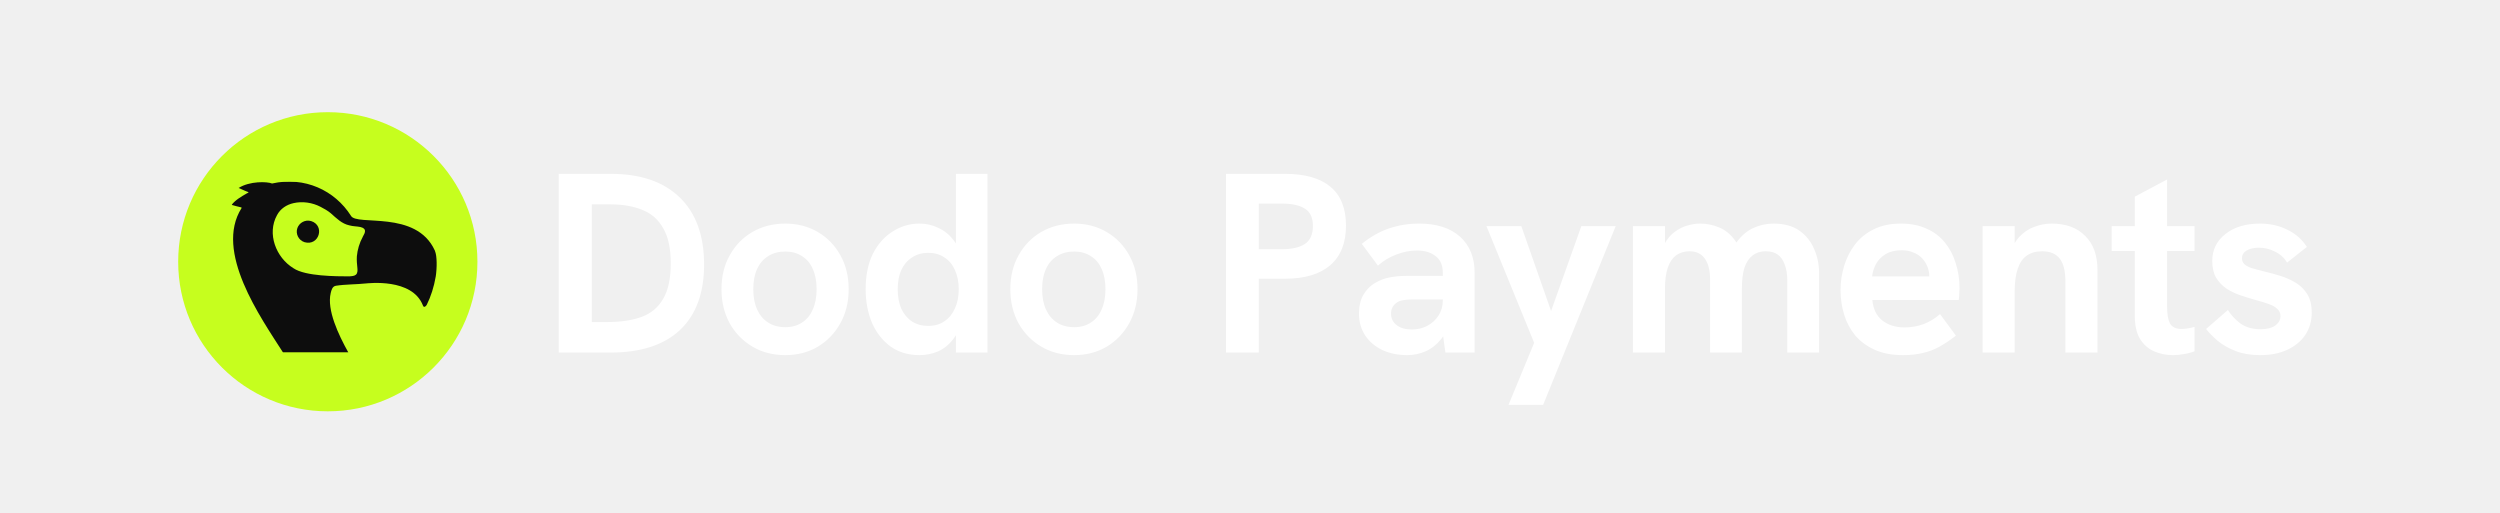
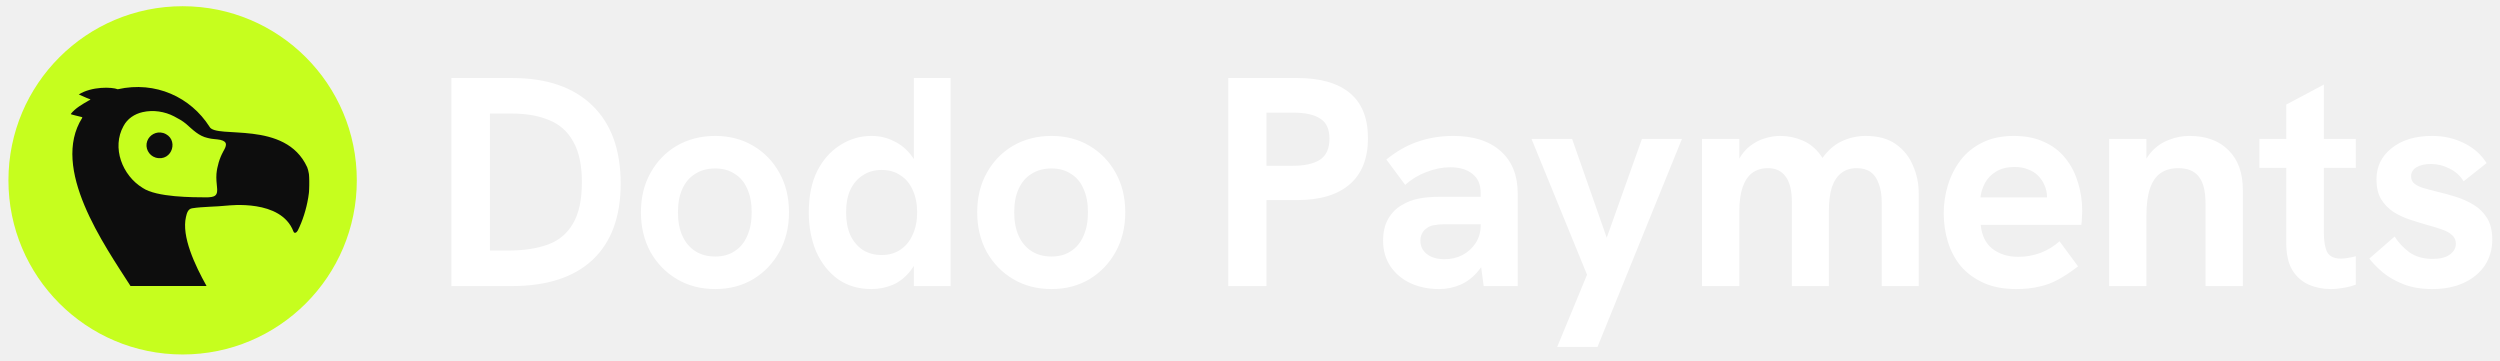
- <svg xmlns="http://www.w3.org/2000/svg" width="234" height="48" viewBox="0 0 234 48" fill="none">
+ <svg xmlns="http://www.w3.org/2000/svg" width="201" height="29" viewBox="16 10 201 29" fill="none">
  <path d="M30.682 10.5C22.948 10.5 16.678 16.768 16.678 24.5C16.678 32.232 22.948 38.5 30.682 38.5C38.416 38.5 44.687 32.232 44.687 24.5C44.687 16.768 38.416 10.5 30.682 10.5Z" fill="#C6FE1E" />
  <mask id="mask0_3455_4525" style="mask-type:luminance" maskUnits="userSpaceOnUse" x="21" y="16" width="20" height="17">
    <path d="M40.884 16.997H21.678V32.997H40.884V16.997Z" fill="white" />
  </mask>
  <g mask="url(#mask0_3455_4525)">
    <path d="M29.114 20.689H29.105C28.576 20.537 28.016 20.841 27.837 21.342C27.639 21.882 27.953 22.499 28.508 22.67C29.867 23.056 30.451 21.108 29.114 20.689Z" fill="#0D0D0D" />
    <path d="M40.695 23.441C38.945 19.61 33.362 21.195 32.846 20.192C31.336 17.821 28.515 16.49 25.466 17.176C24.997 16.988 23.38 16.937 22.335 17.594L22.965 17.872C23.013 17.893 22.999 17.888 23.069 17.913C23.355 18.021 23.305 17.99 23.1 18.103C22.631 18.378 22.045 18.697 21.68 19.176C21.695 19.199 22.484 19.388 22.484 19.388C22.497 19.392 22.644 19.407 22.612 19.472C20.032 23.544 24.382 29.689 26.494 32.997H32.608C31.663 31.307 30.584 29.002 30.953 27.437C31.02 27.153 31.105 26.793 31.453 26.745C32.295 26.611 33.422 26.623 34.224 26.532C34.224 26.532 34.228 26.532 34.236 26.532C34.407 26.524 38.586 25.993 39.587 28.597C39.672 28.836 39.868 28.681 39.947 28.524C40.693 27.041 41.174 24.706 40.698 23.443L40.695 23.441ZM33.948 22.184C33.654 22.707 33.454 23.389 33.403 23.982C33.376 24.36 33.415 24.732 33.453 25.109C33.473 25.317 33.475 25.58 33.307 25.716C33.162 25.839 32.922 25.851 32.679 25.868C31.489 25.863 28.587 25.868 27.469 25.107L27.462 25.102C25.835 24.11 24.964 21.871 25.931 20.132C26.243 19.542 26.818 19.158 27.474 19.013C28.317 18.82 29.246 18.963 29.999 19.357C30.306 19.513 30.673 19.718 30.953 19.953C31.508 20.438 31.983 20.941 32.71 21.096C33.045 21.192 33.393 21.178 33.727 21.247C34.354 21.397 34.197 21.753 33.946 22.18L33.948 22.184Z" fill="#0D0D0D" />
  </g>
  <path d="M52.295 33V16.272H57.167C59.952 16.272 62.103 17.008 63.623 18.48C65.144 19.952 65.903 22.048 65.903 24.768C65.903 27.424 65.151 29.464 63.648 30.888C62.144 32.296 59.975 33 57.144 33H52.295ZM55.392 30.144H56.831C58.096 30.144 59.167 29.984 60.047 29.664C60.928 29.344 61.599 28.784 62.063 27.984C62.544 27.184 62.783 26.072 62.783 24.648C62.783 23.272 62.551 22.184 62.087 21.384C61.639 20.568 60.992 19.992 60.144 19.656C59.312 19.304 58.303 19.128 57.12 19.128H55.392V30.144ZM73.507 33.24C72.355 33.24 71.331 32.976 70.435 32.448C69.539 31.92 68.827 31.192 68.299 30.264C67.787 29.32 67.531 28.256 67.531 27.072C67.531 25.872 67.787 24.816 68.299 23.904C68.811 22.976 69.515 22.248 70.411 21.72C71.323 21.192 72.355 20.928 73.507 20.928C74.643 20.928 75.659 21.192 76.555 21.72C77.451 22.248 78.155 22.976 78.667 23.904C79.179 24.816 79.435 25.872 79.435 27.072C79.435 28.256 79.179 29.312 78.667 30.24C78.155 31.168 77.451 31.904 76.555 32.448C75.659 32.976 74.643 33.24 73.507 33.24ZM73.507 30.624C74.115 30.624 74.635 30.48 75.067 30.192C75.515 29.904 75.851 29.496 76.075 28.968C76.315 28.44 76.435 27.808 76.435 27.072C76.435 26.32 76.315 25.688 76.075 25.176C75.851 24.648 75.515 24.248 75.067 23.976C74.635 23.688 74.115 23.544 73.507 23.544C72.883 23.544 72.347 23.688 71.899 23.976C71.451 24.248 71.107 24.648 70.867 25.176C70.627 25.688 70.507 26.32 70.507 27.072C70.507 27.808 70.627 28.44 70.867 28.968C71.107 29.496 71.451 29.904 71.899 30.192C72.347 30.48 72.883 30.624 73.507 30.624ZM86.066 33.24C85.026 33.24 84.13 32.976 83.378 32.448C82.626 31.904 82.042 31.168 81.626 30.24C81.226 29.296 81.026 28.24 81.026 27.072C81.026 25.776 81.25 24.672 81.698 23.76C82.162 22.848 82.778 22.152 83.546 21.672C84.314 21.176 85.154 20.928 86.066 20.928C86.706 20.928 87.298 21.064 87.842 21.336C88.402 21.592 88.882 21.984 89.282 22.512C89.682 23.04 89.946 23.712 90.074 24.528L89.474 24.36V16.272H92.426V33H89.474V29.832L90.17 29.496C89.978 30.424 89.666 31.168 89.234 31.728C88.818 32.272 88.33 32.664 87.77 32.904C87.226 33.128 86.658 33.24 86.066 33.24ZM86.882 30.504C87.474 30.504 87.978 30.36 88.394 30.072C88.826 29.784 89.154 29.384 89.378 28.872C89.618 28.36 89.738 27.76 89.738 27.072C89.738 26.384 89.618 25.784 89.378 25.272C89.154 24.76 88.826 24.368 88.394 24.096C87.978 23.808 87.474 23.664 86.882 23.664C86.306 23.664 85.802 23.808 85.37 24.096C84.938 24.368 84.602 24.76 84.362 25.272C84.138 25.768 84.026 26.368 84.026 27.072C84.026 27.776 84.138 28.384 84.362 28.896C84.602 29.408 84.938 29.808 85.37 30.096C85.802 30.368 86.306 30.504 86.882 30.504ZM100.543 33.24C99.391 33.24 98.367 32.976 97.471 32.448C96.575 31.92 95.863 31.192 95.335 30.264C94.823 29.32 94.567 28.256 94.567 27.072C94.567 25.872 94.823 24.816 95.335 23.904C95.847 22.976 96.551 22.248 97.447 21.72C98.359 21.192 99.391 20.928 100.543 20.928C101.679 20.928 102.695 21.192 103.591 21.72C104.487 22.248 105.191 22.976 105.703 23.904C106.215 24.816 106.471 25.872 106.471 27.072C106.471 28.256 106.215 29.312 105.703 30.24C105.191 31.168 104.487 31.904 103.591 32.448C102.695 32.976 101.679 33.24 100.543 33.24ZM100.543 30.624C101.151 30.624 101.671 30.48 102.103 30.192C102.551 29.904 102.887 29.496 103.111 28.968C103.351 28.44 103.471 27.808 103.471 27.072C103.471 26.32 103.351 25.688 103.111 25.176C102.887 24.648 102.551 24.248 102.103 23.976C101.671 23.688 101.151 23.544 100.543 23.544C99.919 23.544 99.383 23.688 98.935 23.976C98.487 24.248 98.143 24.648 97.903 25.176C97.663 25.688 97.543 26.32 97.543 27.072C97.543 27.808 97.663 28.44 97.903 28.968C98.143 29.496 98.487 29.904 98.935 30.192C99.383 30.48 99.919 30.624 100.543 30.624ZM114.752 33V16.272H120.272C122.16 16.272 123.584 16.68 124.544 17.496C125.504 18.296 125.984 19.504 125.984 21.12C125.984 22.736 125.496 23.968 124.52 24.816C123.544 25.664 122.128 26.088 120.272 26.088H117.824V33H114.752ZM117.824 23.328H119.96C120.888 23.328 121.608 23.168 122.12 22.848C122.632 22.512 122.888 21.944 122.888 21.144C122.888 20.376 122.64 19.84 122.144 19.536C121.664 19.216 120.936 19.056 119.96 19.056H117.824V23.328ZM135.288 33L135.048 31.224V25.536C135.048 24.832 134.824 24.312 134.376 23.976C133.944 23.624 133.352 23.448 132.6 23.448C131.976 23.448 131.336 23.576 130.68 23.832C130.04 24.072 129.472 24.416 128.976 24.864L127.464 22.824C128.296 22.152 129.144 21.672 130.008 21.384C130.888 21.08 131.832 20.928 132.84 20.928C134.472 20.928 135.744 21.336 136.656 22.152C137.568 22.968 138.024 24.096 138.024 25.536V33H135.288ZM131.712 33.24C130.848 33.24 130.072 33.08 129.384 32.76C128.712 32.44 128.176 31.984 127.776 31.392C127.392 30.8 127.2 30.12 127.2 29.352C127.2 28.664 127.336 28.08 127.608 27.6C127.896 27.104 128.272 26.728 128.736 26.472C129.136 26.232 129.576 26.064 130.056 25.968C130.552 25.872 131.08 25.824 131.64 25.824H135.312V28.032H132.072C131.816 28.032 131.56 28.056 131.304 28.104C131.064 28.136 130.856 28.224 130.68 28.368C130.52 28.48 130.4 28.624 130.32 28.8C130.24 28.96 130.2 29.144 130.2 29.352C130.2 29.8 130.376 30.16 130.728 30.432C131.08 30.704 131.552 30.84 132.144 30.84C132.672 30.84 133.152 30.728 133.584 30.504C134.032 30.264 134.384 29.944 134.64 29.544C134.912 29.128 135.048 28.656 135.048 28.128L135.84 29.712C135.632 30.544 135.312 31.224 134.88 31.752C134.464 32.264 133.984 32.64 133.44 32.88C132.896 33.12 132.32 33.24 131.712 33.24ZM141.197 37.896L143.597 32.088L139.133 21.168H142.397L145.181 29.112L148.013 21.168H151.229L144.437 37.896H141.197ZM152.841 33V21.168H155.841V24.24L155.193 24.744C155.305 23.992 155.497 23.368 155.769 22.872C156.041 22.376 156.361 21.992 156.729 21.72C157.113 21.432 157.505 21.232 157.905 21.12C158.321 20.992 158.729 20.928 159.129 20.928C159.753 20.928 160.345 21.048 160.905 21.288C161.465 21.512 161.953 21.904 162.369 22.464C162.785 23.024 163.073 23.792 163.233 24.768L161.457 25.416C161.697 24.296 162.041 23.408 162.489 22.752C162.953 22.096 163.481 21.632 164.073 21.36C164.681 21.072 165.321 20.928 165.993 20.928C167.001 20.928 167.817 21.152 168.441 21.6C169.065 22.048 169.521 22.624 169.809 23.328C170.113 24.016 170.265 24.752 170.265 25.536V33H167.289V26.256C167.289 25.664 167.209 25.168 167.049 24.768C166.905 24.352 166.689 24.04 166.401 23.832C166.113 23.624 165.737 23.52 165.273 23.52C164.793 23.52 164.385 23.648 164.049 23.904C163.713 24.16 163.457 24.544 163.281 25.056C163.121 25.568 163.041 26.224 163.041 27.024V33H160.065V26.208C160.065 25.312 159.897 24.64 159.561 24.192C159.241 23.744 158.769 23.52 158.145 23.52C157.649 23.52 157.225 23.648 156.873 23.904C156.537 24.16 156.281 24.544 156.105 25.056C155.929 25.568 155.841 26.224 155.841 27.024V33H152.841ZM178.107 33.24C177.083 33.24 176.203 33.072 175.467 32.736C174.731 32.4 174.123 31.952 173.643 31.392C173.179 30.816 172.835 30.168 172.611 29.448C172.387 28.712 172.275 27.944 172.275 27.144C172.275 26.376 172.387 25.624 172.611 24.888C172.835 24.152 173.171 23.488 173.619 22.896C174.067 22.304 174.643 21.832 175.347 21.48C176.067 21.112 176.923 20.928 177.915 20.928C178.843 20.928 179.651 21.088 180.339 21.408C181.027 21.712 181.595 22.144 182.043 22.704C182.491 23.248 182.827 23.888 183.051 24.624C183.291 25.36 183.411 26.144 183.411 26.976C183.411 27.088 183.403 27.248 183.387 27.456C183.387 27.648 183.371 27.856 183.339 28.08H175.251C175.331 28.928 175.643 29.568 176.187 30C176.747 30.432 177.443 30.648 178.275 30.648C178.883 30.648 179.475 30.544 180.051 30.336C180.627 30.112 181.139 29.8 181.587 29.4L183.075 31.416C182.515 31.848 181.987 32.2 181.491 32.472C180.995 32.744 180.475 32.936 179.931 33.048C179.403 33.176 178.795 33.24 178.107 33.24ZM180.459 26.592C180.491 26.464 180.515 26.336 180.531 26.208C180.563 26.08 180.579 25.96 180.579 25.848C180.579 25.512 180.515 25.2 180.387 24.912C180.259 24.608 180.083 24.344 179.859 24.12C179.635 23.896 179.363 23.728 179.043 23.616C178.739 23.488 178.387 23.424 177.987 23.424C177.395 23.424 176.899 23.544 176.499 23.784C176.099 24.024 175.795 24.336 175.587 24.72C175.395 25.088 175.275 25.472 175.227 25.872H181.467L180.459 26.592ZM185.572 33V21.168H188.572V23.856L188.092 23.904C188.3 23.184 188.604 22.608 189.004 22.176C189.404 21.744 189.868 21.432 190.396 21.24C190.924 21.032 191.468 20.928 192.028 20.928C193.372 20.928 194.42 21.312 195.172 22.08C195.94 22.832 196.324 23.896 196.324 25.272V33H193.324V26.376C193.324 25.384 193.148 24.664 192.796 24.216C192.444 23.752 191.892 23.52 191.14 23.52C190.564 23.52 190.084 23.656 189.7 23.928C189.332 24.184 189.052 24.592 188.86 25.152C188.668 25.712 188.572 26.44 188.572 27.336V33H185.572ZM203.391 33.24C202.751 33.24 202.159 33.12 201.615 32.88C201.071 32.64 200.631 32.248 200.295 31.704C199.975 31.16 199.815 30.432 199.815 29.52V18.408L202.839 16.8V28.704C202.839 29.392 202.927 29.912 203.103 30.264C203.295 30.616 203.663 30.792 204.207 30.792C204.367 30.792 204.543 30.776 204.735 30.744C204.943 30.712 205.167 30.664 205.407 30.6V32.88C205.071 33.008 204.735 33.096 204.399 33.144C204.063 33.208 203.727 33.24 203.391 33.24ZM197.655 23.496V21.168H205.407V23.496H197.655ZM211.555 33.24C210.675 33.24 209.907 33.112 209.251 32.856C208.595 32.6 208.035 32.28 207.571 31.896C207.123 31.512 206.763 31.144 206.491 30.792L208.531 29.016C208.803 29.464 209.187 29.88 209.683 30.264C210.195 30.632 210.827 30.816 211.579 30.816C212.171 30.816 212.627 30.704 212.947 30.48C213.283 30.24 213.451 29.944 213.451 29.592C213.451 29.304 213.347 29.072 213.139 28.896C212.931 28.704 212.651 28.552 212.299 28.44C211.947 28.312 211.555 28.192 211.123 28.08C210.675 27.952 210.211 27.808 209.731 27.648C209.251 27.488 208.811 27.28 208.411 27.024C208.011 26.752 207.683 26.408 207.427 25.992C207.187 25.576 207.067 25.056 207.067 24.432C207.067 23.392 207.475 22.552 208.291 21.912C209.107 21.256 210.187 20.928 211.531 20.928C212.475 20.928 213.331 21.12 214.099 21.504C214.867 21.872 215.475 22.408 215.923 23.112L214.075 24.576C213.787 24.112 213.403 23.768 212.923 23.544C212.459 23.304 211.963 23.184 211.435 23.184C210.971 23.184 210.587 23.272 210.283 23.448C209.995 23.624 209.851 23.864 209.851 24.168C209.851 24.376 209.915 24.552 210.043 24.696C210.187 24.84 210.411 24.968 210.715 25.08C211.035 25.176 211.451 25.288 211.963 25.416C212.443 25.528 212.939 25.664 213.451 25.824C213.963 25.984 214.443 26.2 214.891 26.472C215.339 26.744 215.699 27.104 215.971 27.552C216.243 28 216.379 28.568 216.379 29.256C216.379 30.04 216.179 30.736 215.779 31.344C215.379 31.936 214.819 32.4 214.099 32.736C213.379 33.072 212.531 33.24 211.555 33.24Z" fill="white" />
</svg>
